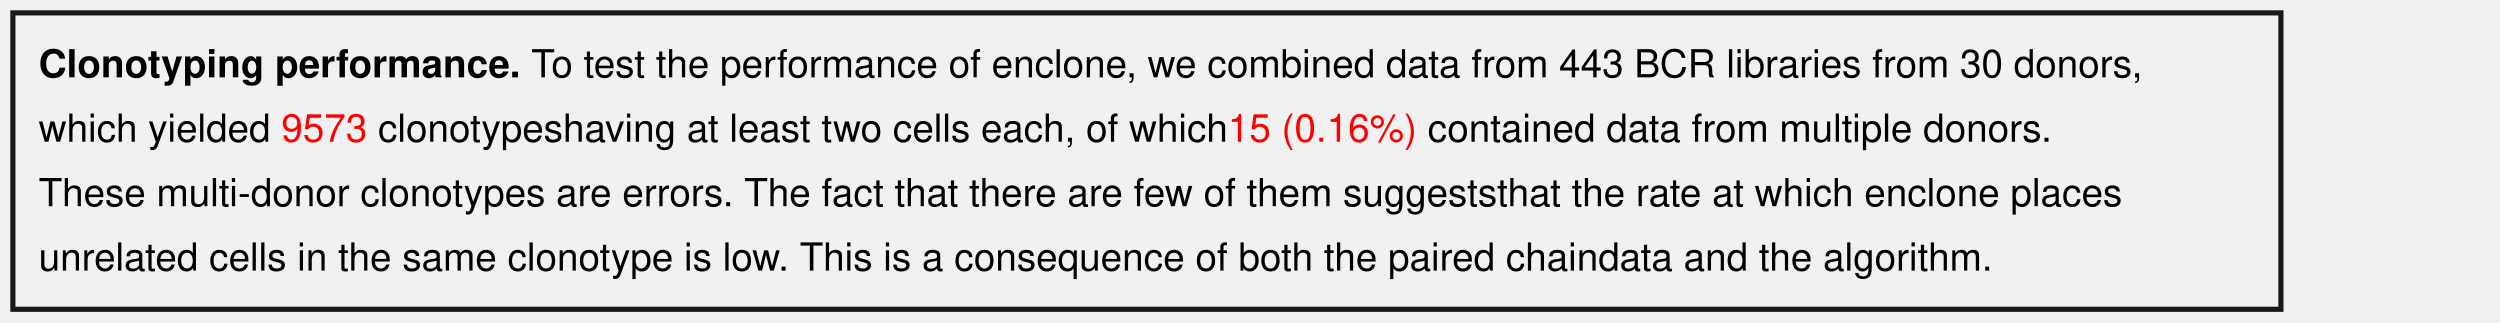
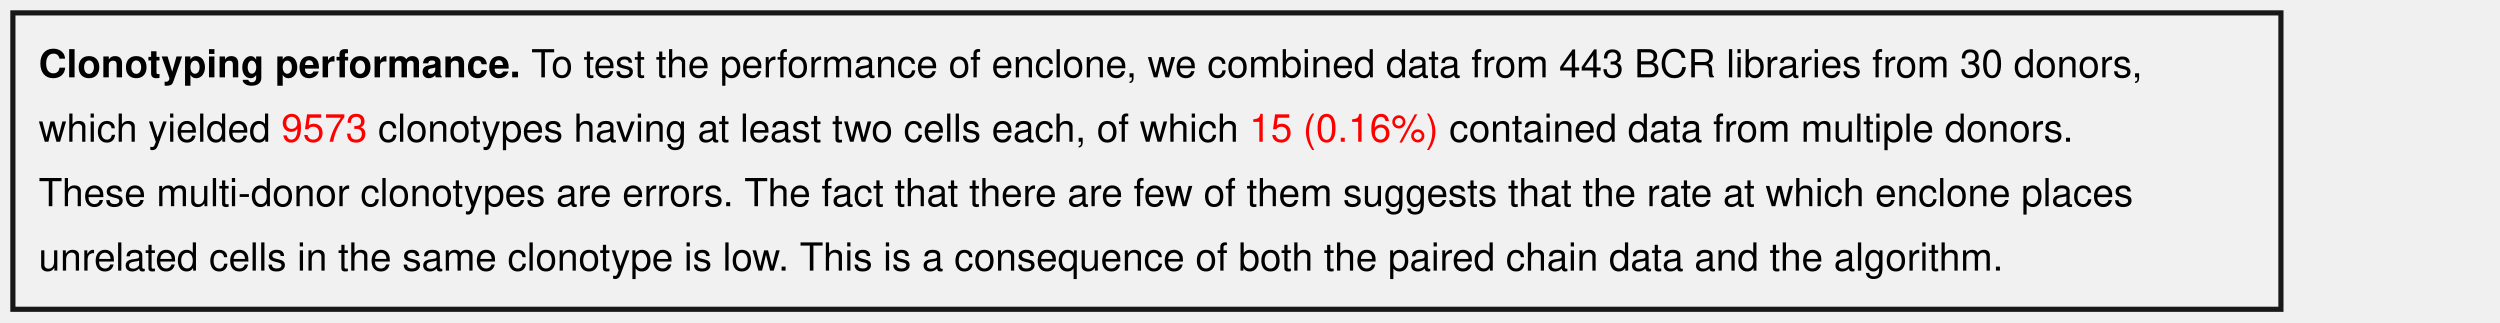
<svg xmlns="http://www.w3.org/2000/svg" version="1.1" baseProfile="full" width="970" height="125">
  <rect x="5" y="5" width="880" height="115" style="fill:white;stroke:black;stroke-width:2;fill-opacity:0.1;stroke-opacity:0.9" />
  <text x="15" y="30" font-family="apple-system,BlinkMacSystemFont,Segoe UI,Helvetica,Arial,sans-serif,Apple Color Emoji,Segoe UI" font-size="15">
    <tspan style="font-weight: bold;">Clonotyping performance.</tspan>  To test the performance of 
- enclone, we combined data from 443 BCR libraries from 30 donors,
+  enclone, we combined data from 443 BCR libraries from 30 donors,

</text>
  <text x="15" y="55" font-family="apple-system,BlinkMacSystemFont,Segoe UI,Helvetica,Arial,sans-serif,Apple Color Emoji,Segoe UI" font-size="15">

which yielded <tspan style="fill: red;">9573</tspan> clonotypes
- having at least two cells each, of which
- <tspan style="fill: red;">15 (0.16%)</tspan> contained data from multiple donors.
+  having at least two cells each, of which
+  <tspan style="fill: red;">15 (0.16%)</tspan> contained data from multiple donors.

</text>
  <text x="15" y="80" font-family="apple-system,BlinkMacSystemFont,Segoe UI,Helvetica,Arial,sans-serif,Apple Color Emoji,Segoe UI" font-size="15">

These multi-donor clonotypes are errors.  The fact that there are few of them suggests
- that the rate at which enclone places 
+  that the rate at which enclone places 

</text>
  <text x="15" y="105" font-family="apple-system,BlinkMacSystemFont,Segoe UI,Helvetica,Arial,sans-serif,Apple Color Emoji,Segoe UI" font-size="15">

unrelated cells in the same clonotype is low.  This is a consequence of both the paired chain
- data and the algorithm.
+  data and the algorithm.

</text>
</svg>
